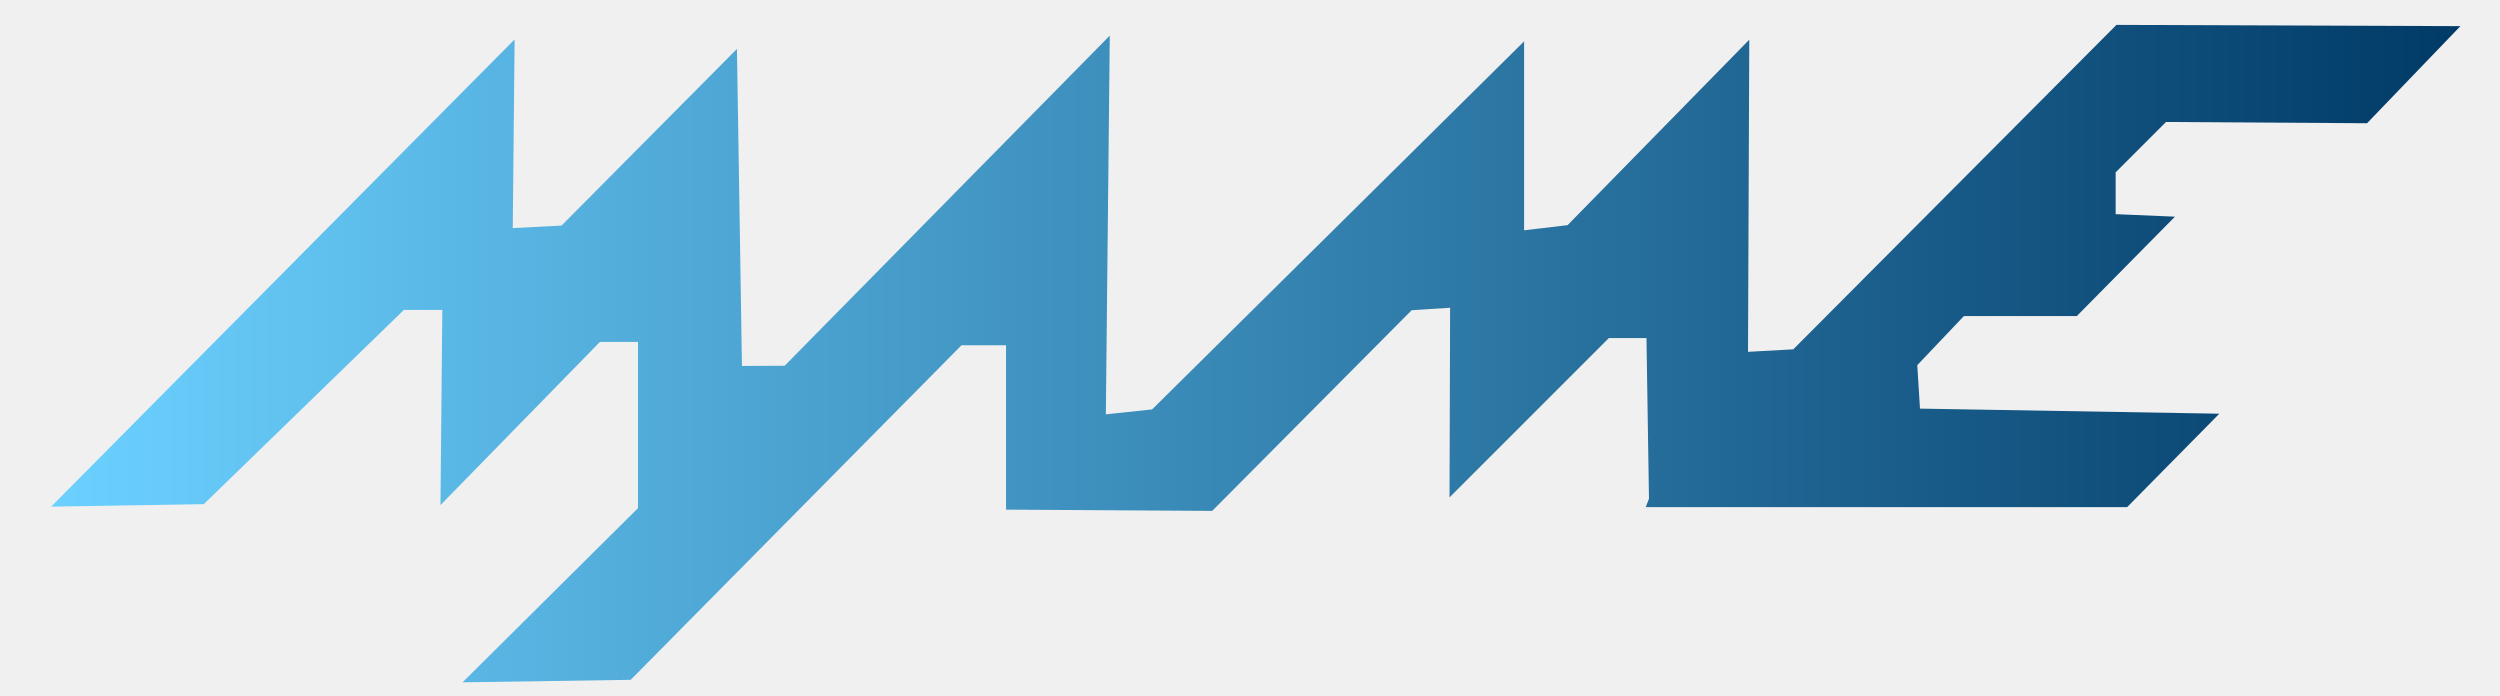
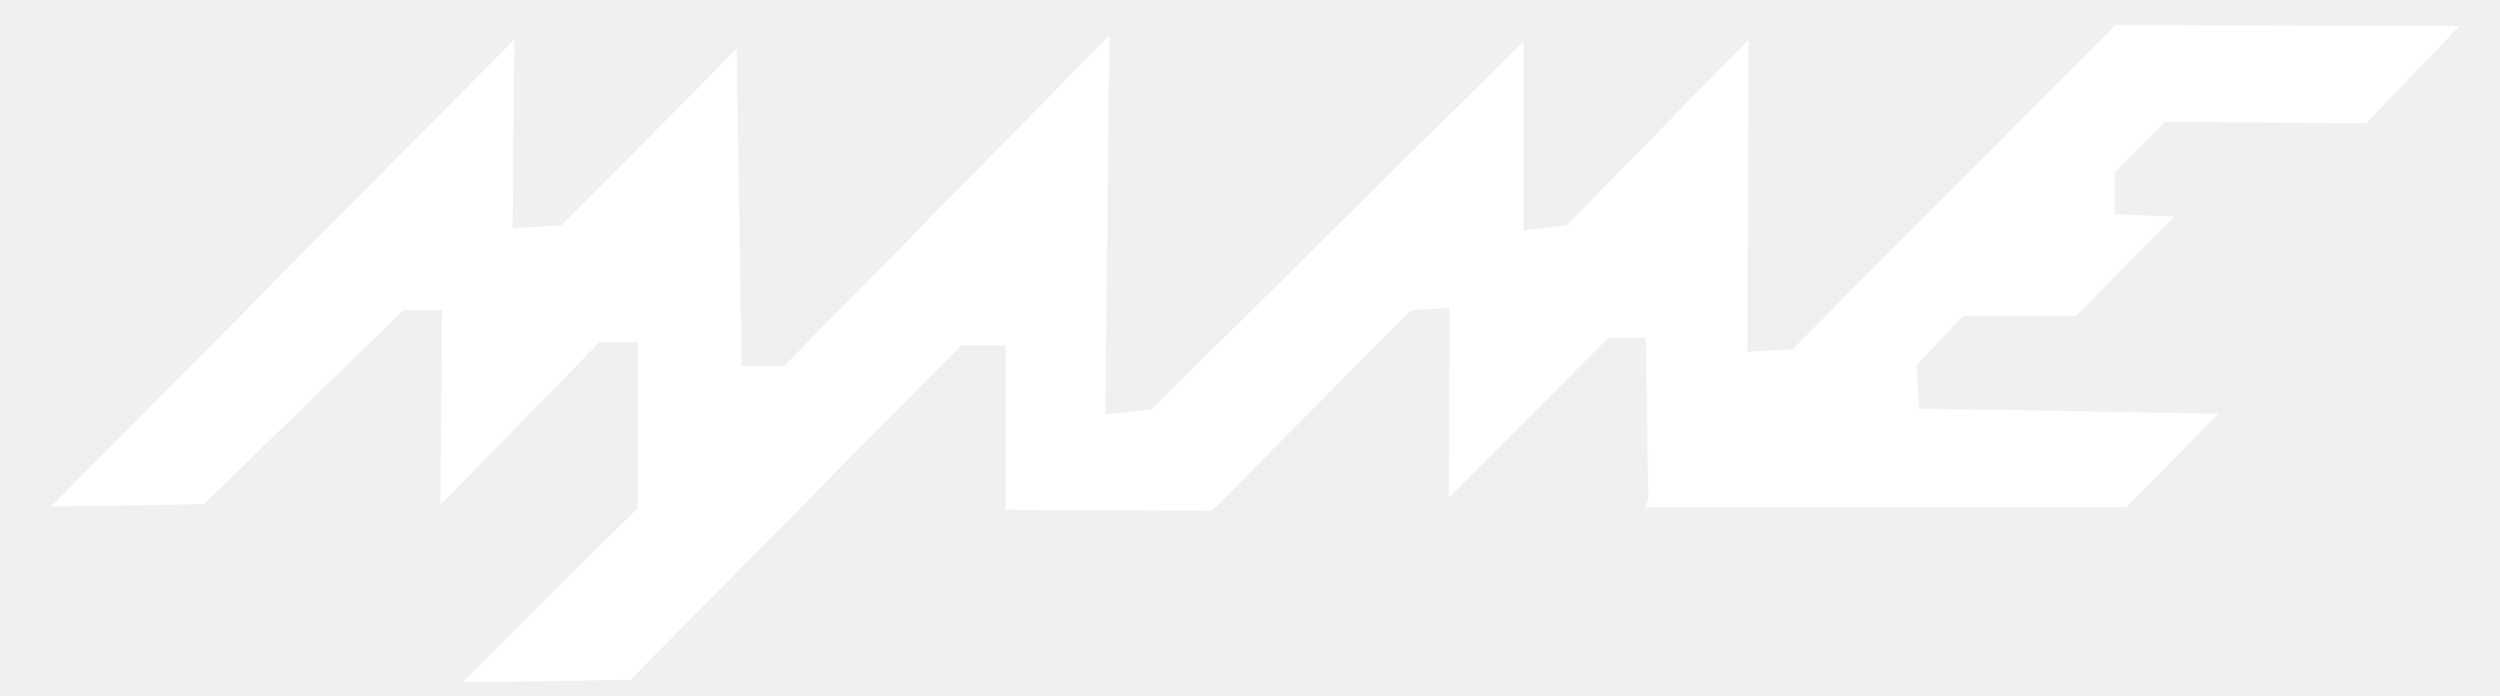
- <svg xmlns="http://www.w3.org/2000/svg" enable-background="new 0 -0.001 566.929 157.78" height="157.78" viewBox="0 -.001 566.929 157.78" width="566.929">
-   <linearGradient id="a" gradientUnits="userSpaceOnUse" x1="557.949" x2="11.59" y1="80.188" y2="80.188">
-     <stop offset="0" stop-color="#013a67" />
-     <stop offset="1" stop-color="#6cd1ff" />
-   </linearGradient>
-   <path d="m491.191 27.662 45.586.284 21.172-22.019-77.998-.285-73.289 73.575-10.262.567.286-70.783-41.205 42.054-9.856 1.169v-42.85l-84.361 83.468-10.489 1.116.892-85.881-73.73 74.863-9.682.047-1.135-71.898-39.778 40.061-11.064.567.419-42.778-105.106 105.956 34.618-.567 45.389-44.052h8.705l-.42 44.264 36.152-36.997h8.644v37.687l-39.787 39.5 38.127-.565 75.017-75.866h10.104v37.271l46.757.284 45.218-45.501 8.728-.567-.135 43.013 36.131-36.132h8.536l.566 36.435-.738 1.896h109.175l20.901-21.183-67.881-1.154-.617-9.852 10.576-11.139 25.611-.003 22.248-22.534-13.447-.568v-9.483z" fill="url(#a)" />
+ <svg xmlns="http://www.w3.org/2000/svg" width="566.93" height="157.78" enable-background="new 0 -0.001 566.929 157.78" version="1.1" viewBox="0 -.001 566.93 157.78">
+   <path d="m491.191 27.662 45.586.284 21.172-22.019-77.998-.285-73.289 73.575-10.262.567.286-70.783-41.205 42.054-9.856 1.169v-42.85l-84.361 83.468-10.489 1.116.892-85.881-73.73 74.863-9.682.047-1.135-71.898-39.778 40.061-11.064.567.419-42.778-105.106 105.956 34.618-.567 45.389-44.052h8.705l-.42 44.264 36.152-36.997h8.644v37.687l-39.787 39.5 38.127-.565 75.017-75.866h10.104v37.271l46.757.284 45.218-45.501 8.728-.567-.135 43.013 36.131-36.132h8.536l.566 36.435-.738 1.896h109.175l20.901-21.183-67.881-1.154-.617-9.852 10.576-11.139 25.611-.003 22.248-22.534-13.447-.568v-9.483z" fill="#fff" />
</svg>
